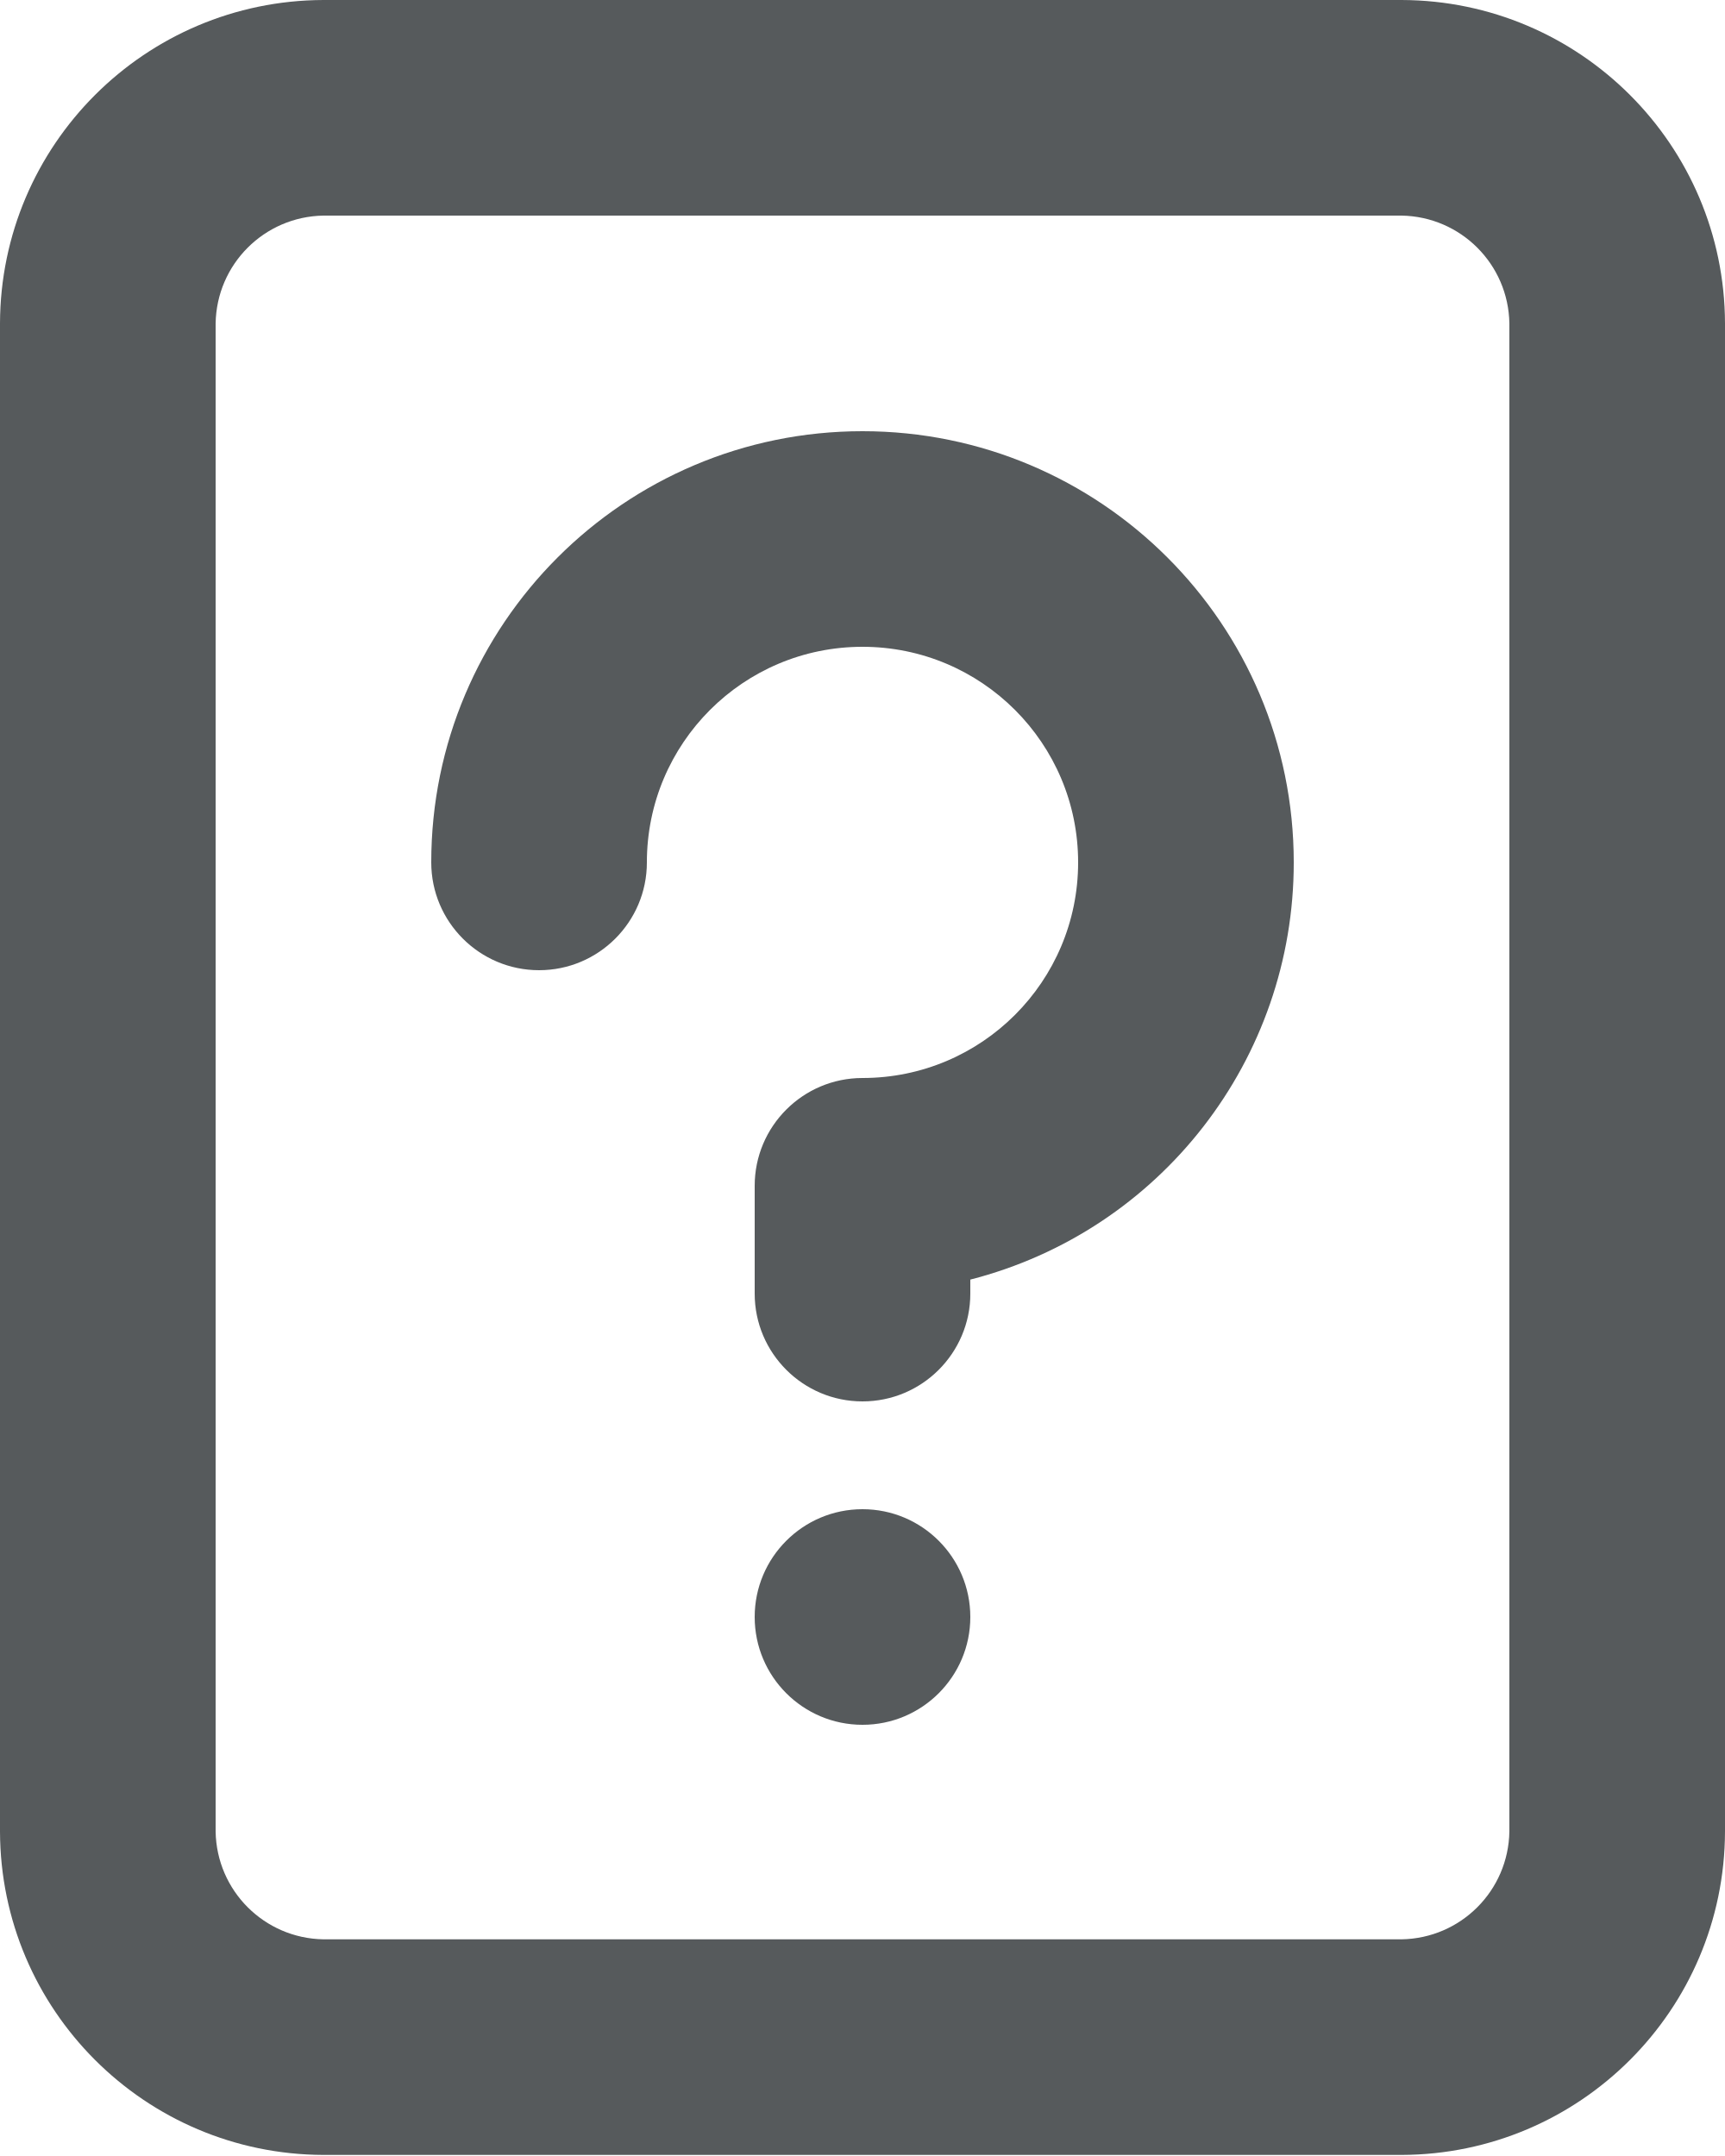
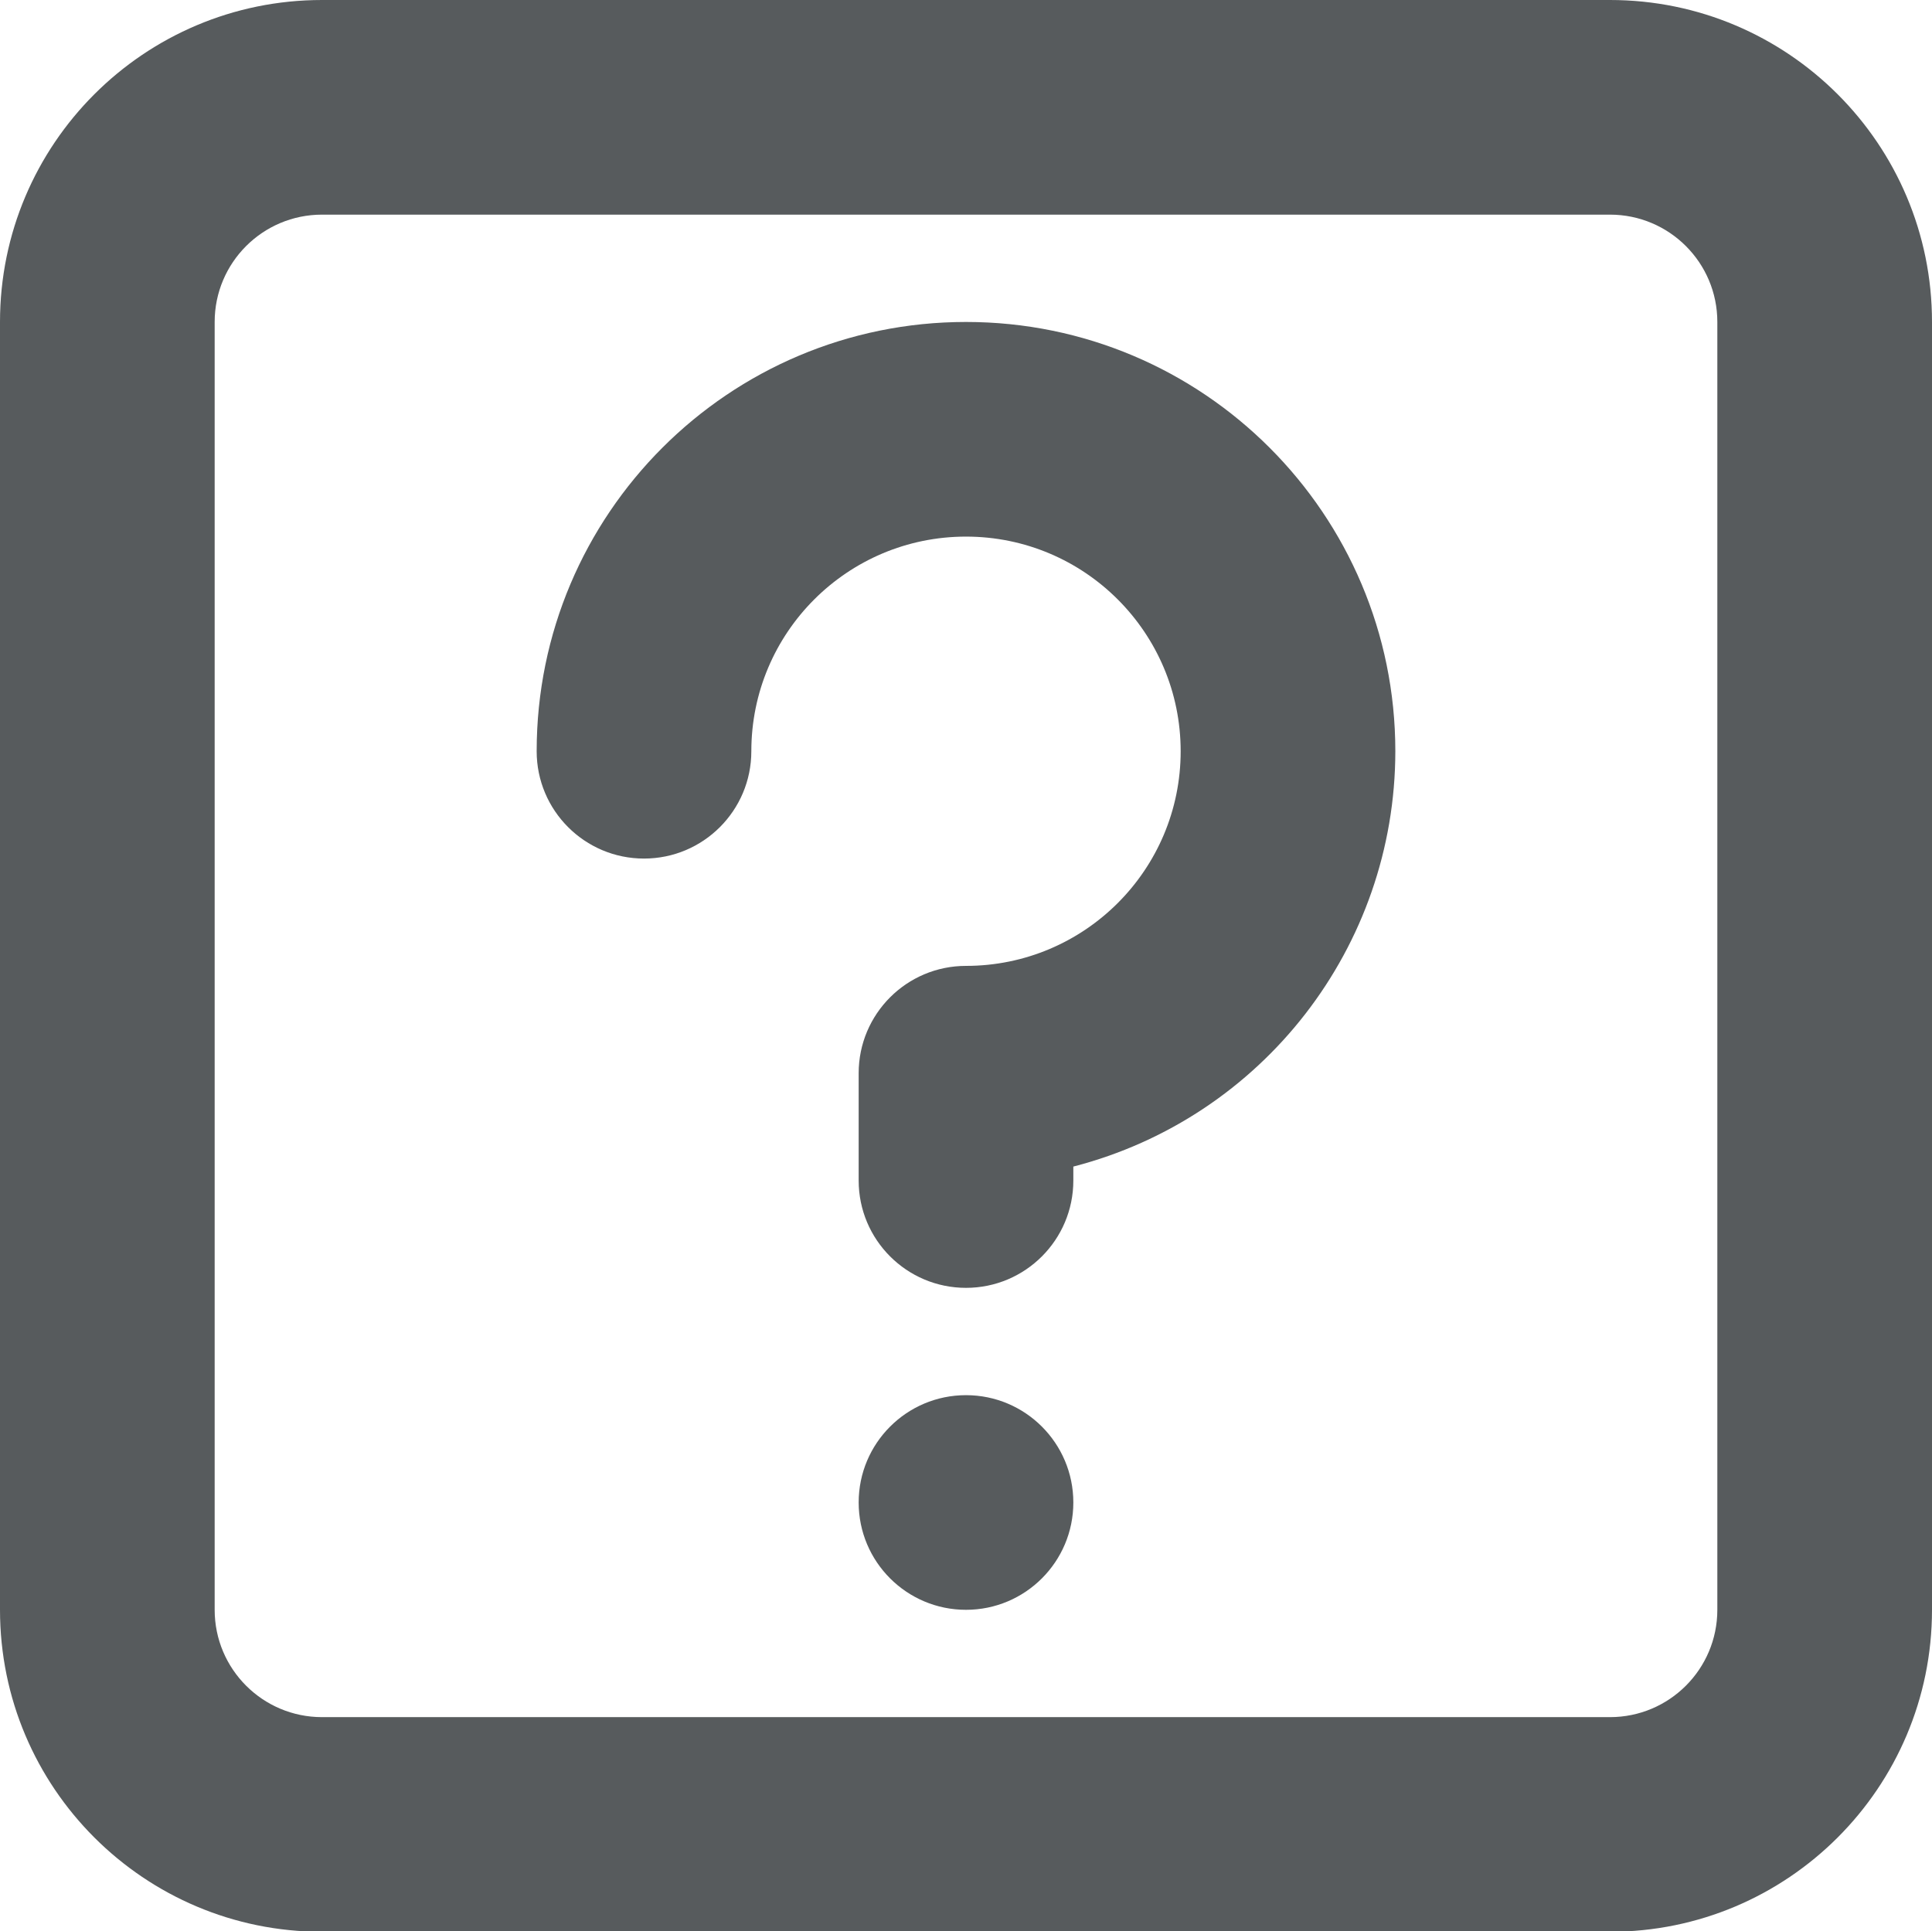
- <svg xmlns="http://www.w3.org/2000/svg" width="16px" height="20px" viewBox="0 0 16 20" version="1.1">
-   <defs />
-   <g id="Desktop" stroke="none" stroke-width="1" fill="none" fill-rule="evenodd">
-     <g id="Course-Tiles" transform="translate(-5249, -2658)" fill="#565A5C">
-       <g id="Image-/-Title-/-Notification-/-Due-Date-Copy-6" transform="translate(5014, 2313)">
-         <g id="Content" transform="translate(21, 120)">
-           <g id="Notifications" transform="translate(83, 216)">
-             <g id="Group-28" transform="translate(131, 0)">
-               <g id="quiz-submissions" transform="translate(0, 9)">
-                 <path d="M13,3.34066108e-16 L3,3.34066108e-16 C1.345,0.005 0.005,1.345 0,3 L0,16.99 C0.005,18.645 1.345,19.985 3,19.99 L13,19.99 C14.655,19.985 15.995,18.645 16,16.99 L16,3 C15.995,1.345 14.655,0.005 13,3.34066108e-16 Z M14,16.99 C13.991,17.539 13.549,17.981 13,17.99 L3,17.99 C2.451,17.981 2.009,17.539 2,16.99 L2,3 C2.009,2.451 2.451,2.009 3,2 L13,2 C13.549,2.009 13.991,2.451 14,3 L14,16.99 Z" id="Shape" />
-                 <circle id="Oval" cx="8" cy="15" r="1" />
-                 <path d="M12,8 C12.001,9.824 10.767,11.417 9,11.87 L9,12 C9,12.552 8.552,13 8,13 C7.448,13 7,12.552 7,12 L7,11 C7,10.448 7.448,10 8,10 C9.105,10 10,9.105 10,8 C10,6.895 9.105,6 8,6 C6.895,6 6,6.895 6,8 C6,8.552 5.552,9 5,9 C4.448,9 4,8.552 4,8 C4,5.791 5.791,4 8,4 C10.209,4 12,5.791 12,8 Z" id="Shape" />
+ <svg xmlns="http://www.w3.org/2000/svg" id="Layer_1" data-name="Layer 1" viewBox="0 0 18 17.99">
+   <defs>
+     <style>.cls-1{fill:#575b5d;}</style>
+   </defs>
+   <g id="Desktop">
+     <g id="Course-Tiles">
+       <g id="Image-_-Title-_-Notification-_-Due-Date-Copy-6" data-name="Image-/-Title-/-Notification-/-Due-Date-Copy-6">
+         <g id="Content">
+           <g id="Notifications">
+             <g id="Group-28">
+               <g id="quiz-submissions">
+                 <path id="Shape" class="cls-1" d="M15,0H3A3,3,0,0,0,0,3V15a3,3,0,0,0,3,3H15a3,3,0,0,0,3-3V3A3,3,0,0,0,15,0Zm1,15a1,1,0,0,1-1,1H3a1,1,0,0,1-1-1V3A1,1,0,0,1,3,2H15a1,1,0,0,1,1,1Z" />
+                 <circle id="Oval" class="cls-1" cx="9" cy="14" r="1" />
+                 <path id="Shape-2" data-name="Shape" class="cls-1" d="M13,7a4,4,0,0,1-3,3.87V11a1,1,0,0,1-2,0V10A1,1,0,0,1,9,9,2,2,0,1,0,7,7,1,1,0,0,1,5,7a4,4,0,0,1,8,0Z" />
              </g>
            </g>
          </g>
        </g>
      </g>
    </g>
  </g>
</svg>
